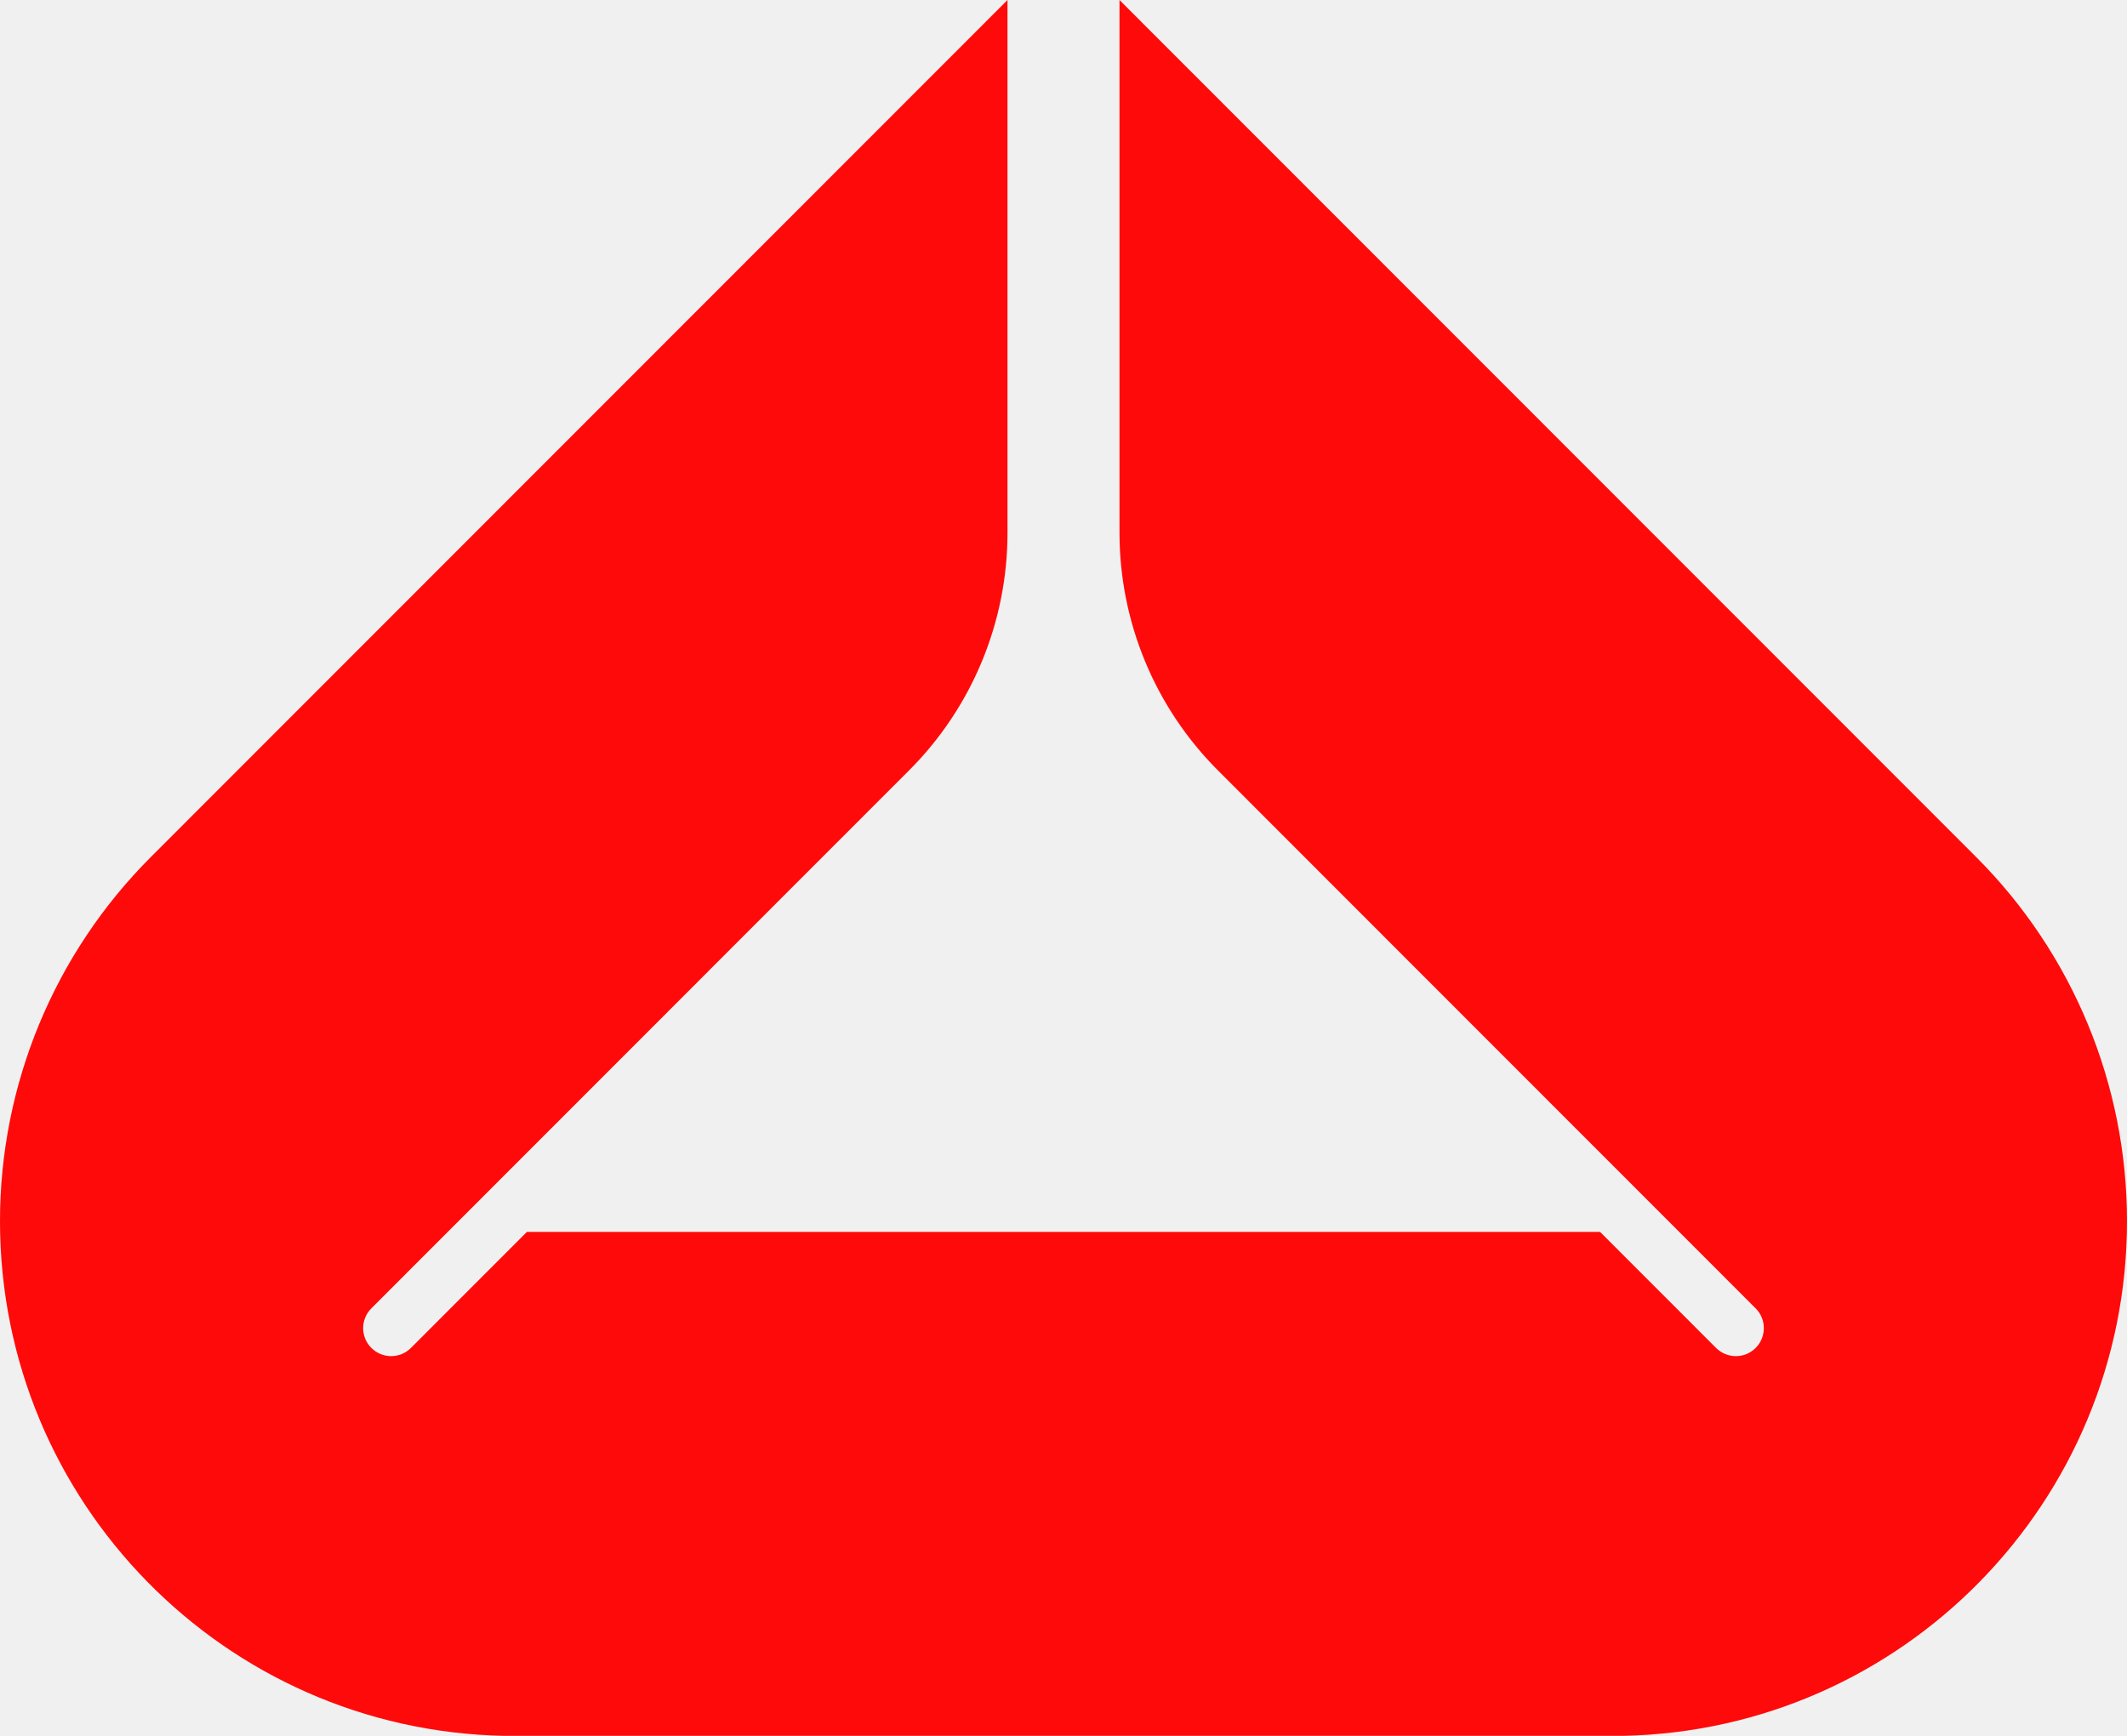
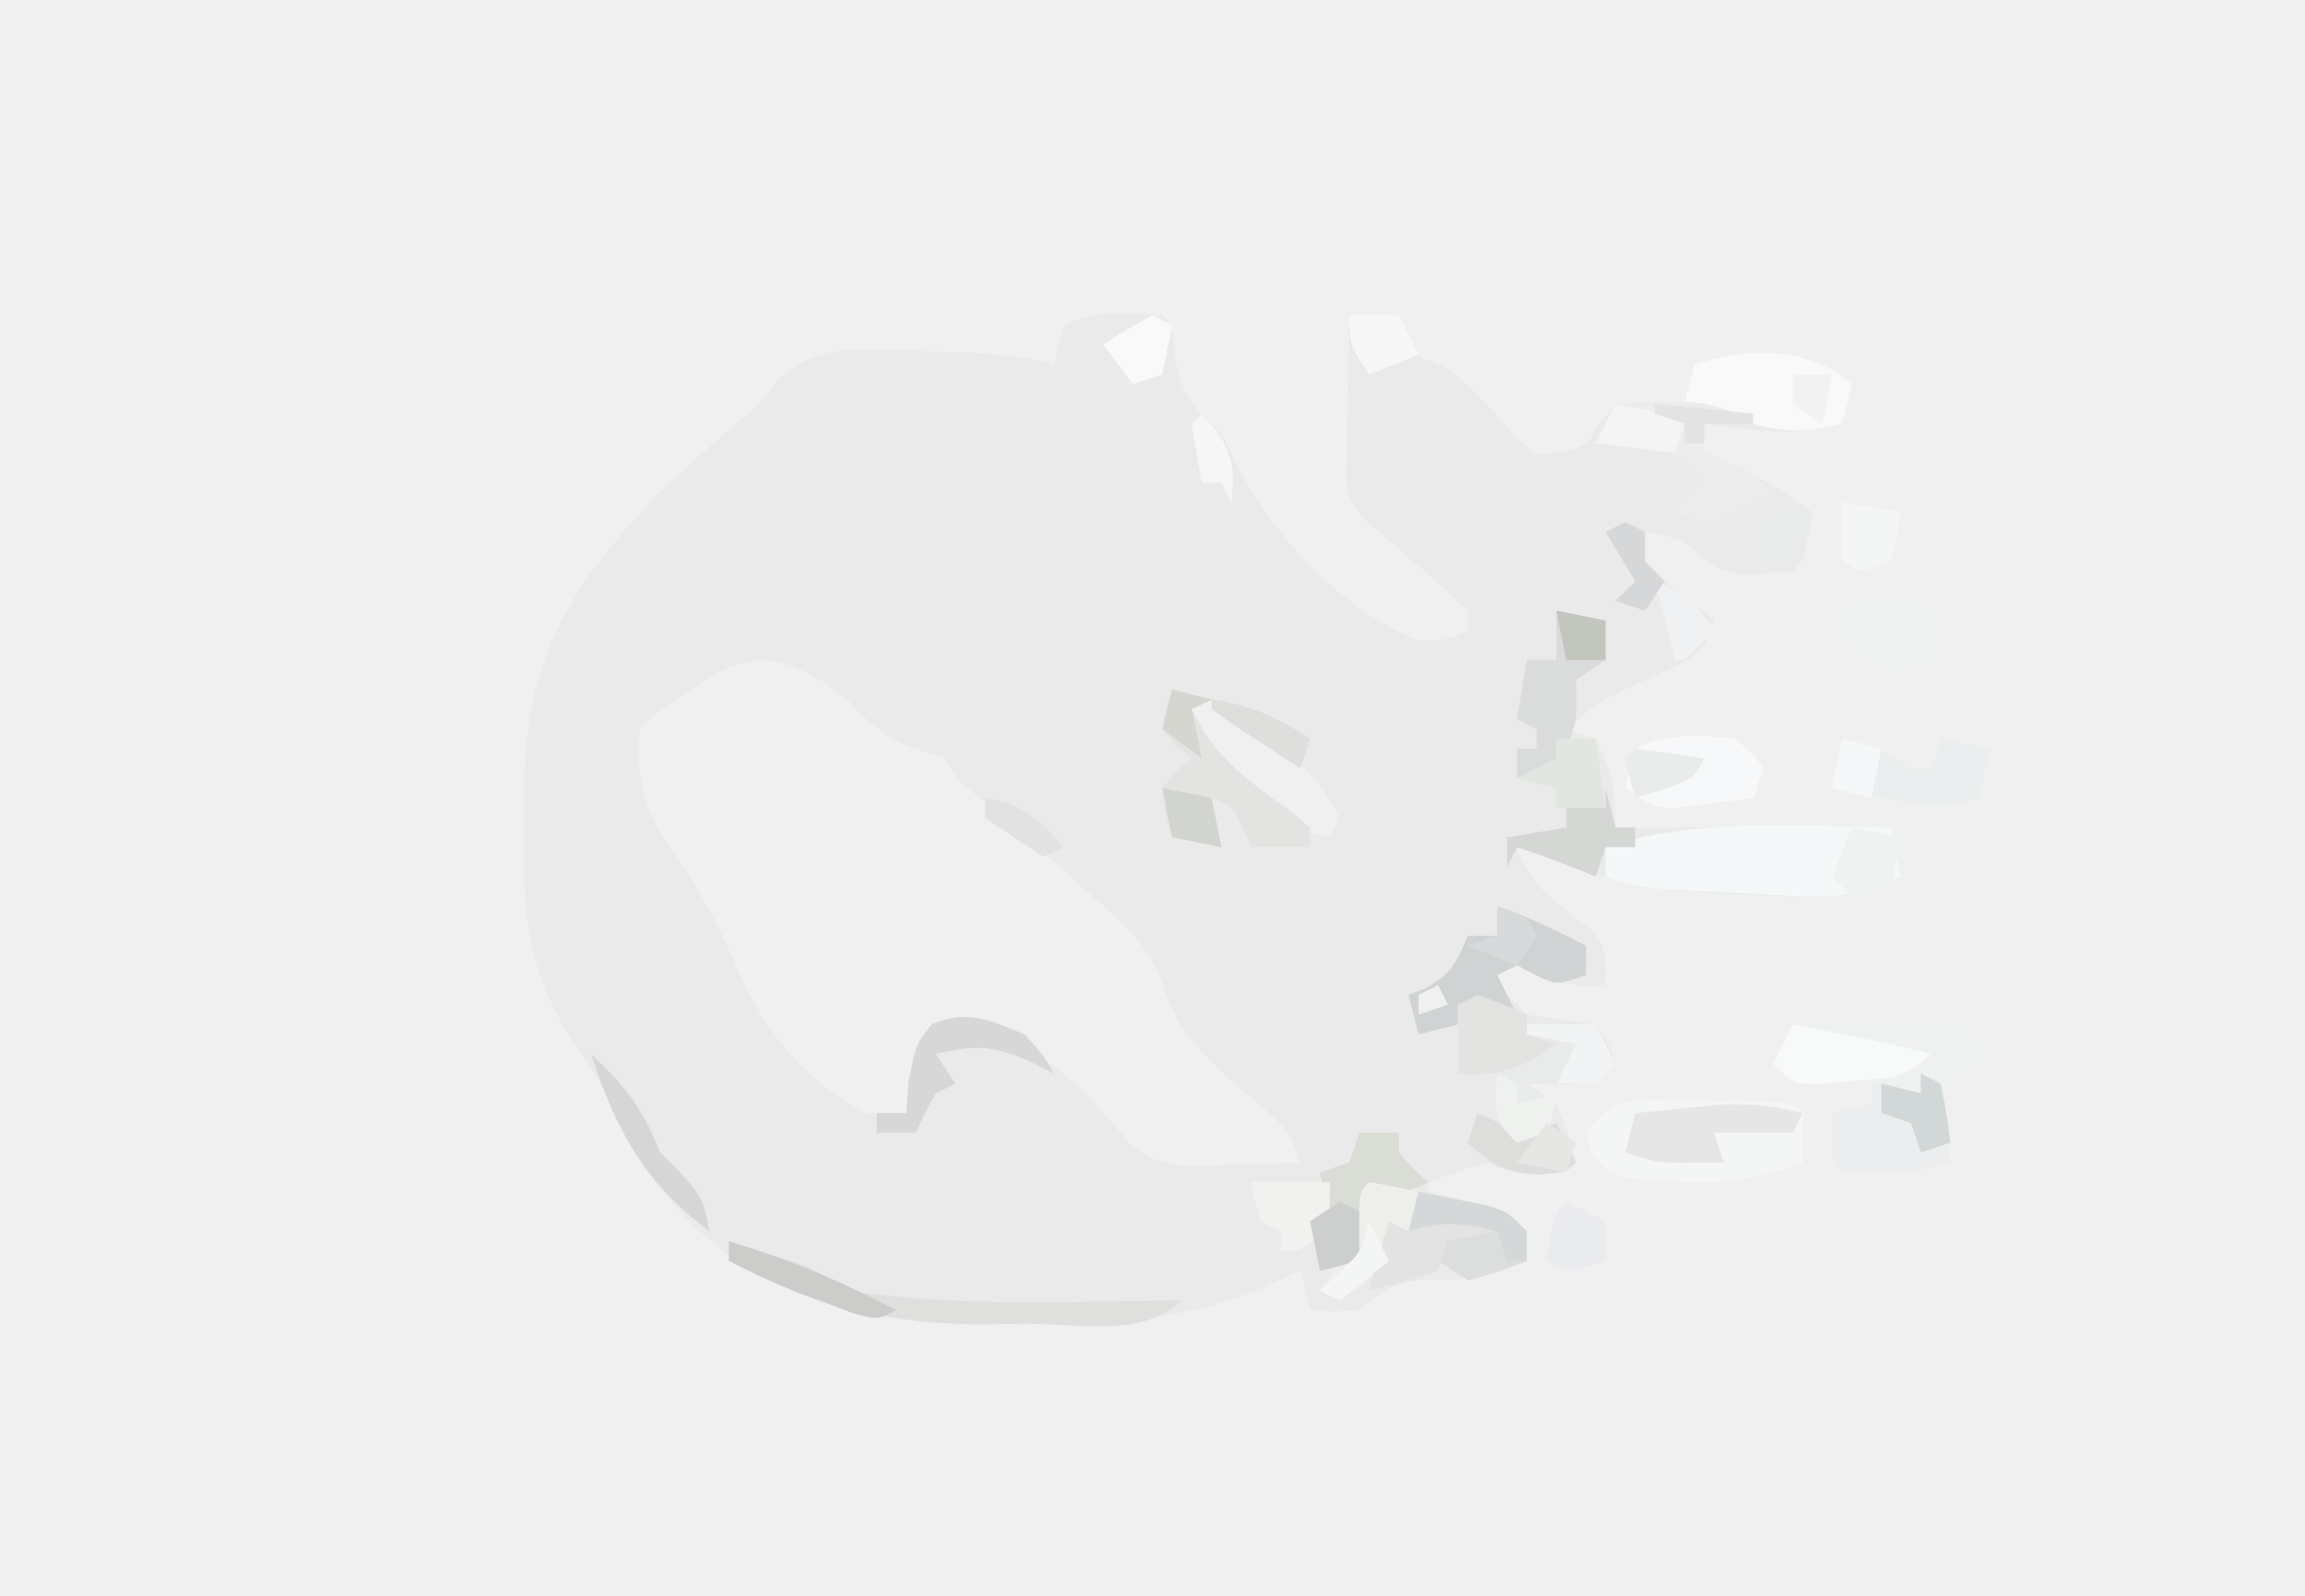
- <svg xmlns="http://www.w3.org/2000/svg" width="100%" height="100%" viewBox="0 0 49 40" fill="none">
-   <path d="M37.395 40C43.828 39.869 49 34.607 49 28.139C49 24.993 47.751 21.976 45.528 19.752L25.79 0V12.277C25.79 14.33 26.605 16.299 28.056 17.751L32.679 22.378L32.692 22.391L40.445 30.149C40.697 30.401 40.697 30.809 40.445 31.061C40.194 31.313 39.785 31.313 39.533 31.061L36.861 28.387H12.139L9.467 31.061C9.215 31.313 8.807 31.313 8.555 31.061C8.303 30.809 8.303 30.401 8.555 30.149L16.308 22.391L16.32 22.378L20.944 17.751C22.395 16.299 23.21 14.33 23.21 12.277V0L3.472 19.752C1.249 21.976 0 24.993 0 28.139C0 34.607 5.173 39.869 11.605 40H37.395Z" fill="#FF0A0A" />
+ <svg xmlns="http://www.w3.org/2000/svg" version="1.1" width="234" height="162">
+   <path d="M0 0 C1 1 1 1 1.312 4.312 C2.091 8.489 2.965 9.233 6 12 C6.452 12.926 6.905 13.851 7.371 14.805 C11.157 22.232 18.054 29.925 26 33 C28.895 32.979 28.895 32.979 31 32 C31 31.34 31 30.68 31 30 C29.615 28.632 28.166 27.329 26.688 26.062 C25.121 24.713 23.558 23.359 22 22 C21.464 21.556 20.929 21.112 20.377 20.655 C18.586 18.503 18.651 17.322 18.707 14.551 C18.717 13.703 18.726 12.856 18.736 11.982 C18.761 11.101 18.787 10.22 18.812 9.312 C18.833 7.973 18.833 7.973 18.854 6.607 C18.889 4.404 18.938 2.202 19 0 C20.65 0 22.3 0 24 0 C24.247 0.619 24.495 1.238 24.75 1.875 C25.8 4.115 25.8 4.115 27.832 4.871 C31.238 6.645 33.388 9.564 35.902 12.418 C37.918 14.29 37.918 14.29 40.668 13.867 C43.157 13.201 43.157 13.201 44.375 10.938 C44.911 10.298 45.447 9.659 46 9 C49.688 8.75 49.688 8.75 53 9 C53.33 7.68 53.66 6.36 54 5 C58.837 3.452 63.367 3.166 67.938 5.5 C68.618 5.995 69.299 6.49 70 7 C69.67 8.32 69.34 9.64 69 11 C64.207 12.392 59.849 11.687 55 11 C55 11.99 55 12.98 55 14 C56.052 14.371 56.052 14.371 57.125 14.75 C60.37 16.161 63.103 17.979 66 20 C65.125 24.875 65.125 24.875 64 26 C57.721 26.474 57.721 26.474 54.812 24.562 C54.214 24.047 53.616 23.531 53 23 C50.853 22.295 50.853 22.295 49 22 C48.655 25.008 48.655 25.008 50.531 26.605 C51.181 27.128 51.831 27.65 52.5 28.188 C53.475 28.982 53.475 28.982 54.469 29.793 C55.227 30.39 55.227 30.39 56 31 C55 34 55 34 52.348 35.535 C51.264 36.039 50.179 36.543 49.062 37.062 C44.688 39.04 44.688 39.04 41 42 C42.485 42.495 42.485 42.495 44 43 C45.705 46.321 46 48.185 46 52 C55.24 52 64.48 52 74 52 C74.33 53.65 74.66 55.3 75 57 C69.948 59.796 64.818 59.106 59.25 58.812 C58.299 58.781 57.347 58.749 56.367 58.717 C50.11 58.421 44.827 57.265 39 55 C37.515 54.505 37.515 54.505 36 54 C37.365 58.095 39.959 59.571 43.285 62.184 C45 64 45 64 45 68 C41.301 68.206 39.253 67.682 36 66 C35.01 66.495 35.01 66.495 34 67 C35.037 69.083 35.037 69.083 37 71 C38.176 71.165 39.351 71.33 40.562 71.5 C41.697 71.665 42.831 71.83 44 72 C45.438 74.062 45.438 74.062 46 76 C44 78 44 78 40.375 78.125 C39.261 78.084 38.148 78.043 37 78 C38.485 78.99 38.485 78.99 40 80 C41.188 83.125 41.188 83.125 42 86 C41 87 41 87 38.062 87.125 C35 87 35 87 33 86 C30.981 86.606 28.977 87.269 27 88 C27 88.33 27 88.66 27 89 C29.018 89.456 31.036 89.911 33.055 90.367 C35 91 35 91 37 93 C37 93.99 37 94.98 37 96 C33.573 97.337 31.084 98.001 27.375 97.938 C23.562 98.008 22.856 98.716 20 101 C17.25 101.188 17.25 101.188 15 101 C14.67 99.68 14.34 98.36 14 97 C12.989 97.454 11.979 97.907 10.938 98.375 C2.523 102.153 -5.095 102.366 -14.25 102.375 C-15.509 102.399 -16.769 102.424 -18.066 102.449 C-29.459 102.485 -39.698 100.229 -48.031 91.992 C-52.189 87.548 -54.777 83.702 -57 78 C-58.18 76.227 -59.361 74.455 -60.543 72.684 C-64.732 65.556 -64.987 59.497 -64.75 51.375 C-64.76 50.13 -64.771 48.885 -64.781 47.602 C-64.611 34.162 -59.338 26.262 -50 17 C-47.75 14.914 -45.474 12.879 -43.141 10.887 C-40.863 8.993 -40.863 8.993 -38.859 6.293 C-34.689 2.949 -31.181 3.407 -26 3.625 C-24.666 3.646 -24.666 3.646 -23.305 3.668 C-19.103 3.762 -15.093 3.96 -11 5 C-10.814 4.041 -10.814 4.041 -10.625 3.062 C-10.419 2.382 -10.213 1.701 -10 1 C-6.747 -0.627 -3.608 -0.115 0 0 Z M-47.75 37.938 C-48.529 38.483 -49.307 39.028 -50.109 39.59 C-51.911 40.863 -51.911 40.863 -53 42 C-53.802 48.553 -51.621 51.884 -48 57 C-46.024 60.082 -44.491 63.139 -43.062 66.5 C-40.251 72.884 -36.28 77.764 -30 81 C-28.68 81 -27.36 81 -26 81 C-25.818 80.434 -25.636 79.868 -25.449 79.285 C-25.198 78.552 -24.946 77.818 -24.688 77.062 C-24.444 76.332 -24.2 75.601 -23.949 74.848 C-23 73 -23 73 -20 72 C-13.052 73.158 -7.476 78.897 -3.211 84.242 C-0.052 86.754 2.904 86.439 6.75 86.25 C7.447 86.232 8.145 86.214 8.863 86.195 C10.576 86.148 12.288 86.077 14 86 C12.868 82.605 11.896 81.846 9.188 79.625 C5.123 76.156 1.697 73.23 0.062 68 C-1.235 64.337 -3.163 62.495 -6 60 C-7.176 58.925 -7.176 58.925 -8.375 57.828 C-11.767 54.739 -15.136 51.676 -18.75 48.848 C-21 47 -21 47 -22 45 C-22.928 44.711 -23.856 44.422 -24.812 44.125 C-28.297 42.895 -29.509 41.647 -32 39 C-37.959 34.436 -41.501 33.482 -47.75 37.938 Z M2 39 C3.354 43.163 5.086 45.388 8.375 48.25 C9.146 48.936 9.917 49.622 10.711 50.328 C12.908 51.933 14.344 52.588 17 53 C17.33 52.34 17.66 51.68 18 51 C14.893 45.326 10.743 41.982 5 39 C4.01 39 3.02 39 2 39 Z M28 68 C27.01 68.495 27.01 68.495 26 69 C26 69.66 26 70.32 26 71 C26.99 70.67 27.98 70.34 29 70 C28.67 69.34 28.34 68.68 28 68 Z " fill="#EAEAEA" transform="translate(118,32)" />
+   <path d="M0 0 C6.27 0 12.54 0 19 0 C19.33 1.32 19.66 2.64 20 4 C19.361 4.268 18.721 4.536 18.062 4.812 C15.669 5.887 15.669 5.887 15 9 C15.394 11.638 15.394 11.638 16 14 C12.117 15.294 9.093 15.132 5 15 C4 14 4 14 3.938 11.438 C3.958 10.633 3.979 9.829 4 9 C5.32 8.67 6.64 8.34 8 8 C8 7.34 8 6.68 8 6 C6.082 6.062 6.082 6.062 4.125 6.125 C1.945 6.195 1.945 6.195 0 6 C-0.66 5.34 -1.32 4.68 -2 4 C-1.34 2.68 -0.68 1.36 0 0 Z " fill="#EFF0F0" transform="translate(182,104)" />
+   <path d="M0 0 C0.33 1.65 0.66 3.3 1 5 C-2.606 6.656 -5.241 7.219 -9.195 7.012 C-10.158 6.965 -11.121 6.918 -12.113 6.869 C-13.107 6.809 -14.101 6.749 -15.125 6.688 C-16.127 6.639 -17.128 6.591 -18.16 6.541 C-25.553 6.149 -25.553 6.149 -29 5 C-29 4.01 -29 3.02 -29 2 C-20.04 -0.987 -9.364 -0.154 0 0 Z " fill="#F4F8F8" transform="translate(192,84)" />
+   <path d="M0 0 C0.798 0.005 1.596 0.01 2.418 0.016 C3.247 0.036 4.076 0.057 4.93 0.078 C5.766 0.083 6.603 0.088 7.465 0.094 C13.651 0.174 13.651 0.174 14.805 1.328 C14.845 2.994 14.847 4.662 14.805 6.328 C10.163 8.165 6.525 8.531 1.555 8.203 C0.333 8.139 -0.889 8.074 -2.148 8.008 C-5.195 7.328 -5.195 7.328 -6.617 5.273 C-6.808 4.631 -6.999 3.99 -7.195 3.328 C-4.889 0.571 -3.578 -0.046 0 0 Z " fill="#F4F5F5" transform="translate(168.1953,111.6719)" />
+   <path d="M0 0 C1.021 0.743 1.021 0.743 2.062 1.5 C1.732 2.82 1.403 4.14 1.062 5.5 C-3.042 6.633 -5.697 6.283 -9.75 5.062 C-10.726 4.775 -11.702 4.488 -12.707 4.191 C-13.443 3.963 -14.179 3.735 -14.938 3.5 C-14.607 2.18 -14.277 0.86 -13.938 -0.5 C-9.1 -2.048 -4.571 -2.334 0 0 Z " fill="#F9F9F9" transform="translate(185.9375,37.5)" />
+   <path d="M0 0 C0.66 0.33 1.32 0.66 2 1 C2.594 3.649 2.742 6.292 3 9 C-0.883 10.294 -3.907 10.132 -8 10 C-9 9 -9 9 -9.062 6.438 C-9.042 5.633 -9.021 4.829 -9 4 C-7.68 3.67 -6.36 3.34 -5 3 C-5 2.34 -5 1.68 -5 1 C-3.35 1.33 -1.7 1.66 0 2 C0 1.34 0 0.68 0 0 Z " fill="#EBEDEE" transform="translate(195,109)" />
+   <path d="M0 0 C1.98 0.495 1.98 0.495 4 1 C3.01 1.495 3.01 1.495 2 2 C4.238 6.923 7.867 9.378 12.137 12.449 C12.752 12.961 13.366 13.473 14 14 C14 14.66 14 15.32 14 16 C12.02 16 10.04 16 8 16 C7.711 15.361 7.423 14.721 7.125 14.062 C6.172 11.848 6.172 11.848 4 11 C4.33 12.65 4.66 14.3 5 16 C3.35 15.67 1.7 15.34 0 15 C-0.688 12.688 -0.688 12.688 -1 10 C0.438 8.188 0.438 8.188 2 7 C1.484 6.588 0.969 6.175 0.438 5.75 C-0.037 5.173 -0.511 4.595 -1 4 C-0.688 1.812 -0.688 1.812 0 0 Z " fill="#E3E3E1" transform="translate(119,70)" />
+   <path d="M0 0 C3.182 1.061 6.017 2.476 9 4 C9 4.99 9 5.98 9 7 C6 8 6 8 3.938 7 C3.298 6.67 2.659 6.34 2 6 C1.01 6.495 1.01 6.495 0 7 C0.66 8.32 1.32 9.64 2 11 C-0.97 10.505 -0.97 10.505 -4 10 C-4 10.66 -4 11.32 -4 12 C-5.32 12.33 -6.64 12.66 -8 13 C-8.33 11.68 -8.66 10.36 -9 9 C-8.381 8.752 -7.763 8.505 -7.125 8.25 C-4.649 6.794 -4.049 5.622 -3 3 C-2.01 3 -1.02 3 0 3 C0 2.01 0 1.02 0 0 Z M-6 8 C-6.99 8.495 -6.99 8.495 -8 9 C-8 9.66 -8 10.32 -8 11 C-7.01 10.67 -6.02 10.34 -5 10 C-5.33 9.34 -5.66 8.68 -6 8 Z " fill="#D0D3D3" transform="translate(152,92)" />
+   <path d="M0 0 C1.583 -0.054 3.166 -0.093 4.75 -0.125 C5.632 -0.148 6.513 -0.171 7.422 -0.195 C10.114 0.009 11.699 0.634 14 2 C12.35 2 10.7 2 9 2 C9 2.99 9 3.98 9 5 C9.784 5.289 10.568 5.577 11.375 5.875 C14 7 14 7 16 9 C10.585 12.077 10.585 12.077 7.625 11.688 C7.089 11.461 6.553 11.234 6 11 C6.99 10.01 7.98 9.02 9 8 C7.585 5.966 6.45 5.096 4.02 4.578 C2.018 4.337 0.009 4.165 -2 4 C-1.34 2.68 -0.68 1.36 0 0 Z " fill="#EBECEB" transform="translate(164,41)" />
+   <path d="M0 0 C1.65 0.33 3.3 0.66 5 1 C5 2.32 5 3.64 5 5 C4.01 5.66 3.02 6.32 2 7 C2 8.32 2 9.64 2 11 C1.25 13.688 1.25 13.688 0 16 C-2.125 16.812 -2.125 16.812 -4 17 C-4 16.01 -4 15.02 -4 14 C-3.34 14 -2.68 14 -2 14 C-2 13.34 -2 12.68 -2 12 C-2.66 11.67 -3.32 11.34 -4 11 C-3.67 9.02 -3.34 7.04 -3 5 C-2.01 5 -1.02 5 0 5 C0 3.35 0 1.7 0 0 Z " fill="#DADBDB" transform="translate(158,62)" />
+   <path d="M0 0 C2 1.5 2 1.5 3 3 C2.67 3.99 2.34 4.98 2 6 C0.398 6.222 -1.207 6.427 -2.812 6.625 C-3.706 6.741 -4.599 6.857 -5.52 6.977 C-8 7 -8 7 -11 5 C-10.625 3.062 -10.625 3.062 -10 1 C-6.83 -0.585 -3.453 -0.424 0 0 Z " fill="#F7F8F9" transform="translate(176,75)" />
+   <path d="M0 0 C2.31 0 4.62 0 7 0 C7.66 1.32 8.32 2.64 9 4 C7 6 7 6 3.375 6.125 C2.261 6.084 1.147 6.043 0 6 C0.99 6.66 1.98 7.32 3 8 C2.67 8.99 2.34 9.98 2 11 C1.01 11.33 0.02 11.66 -1 12 C-3 10 -3 10 -3.375 7.562 C-3 5 -3 5 -1 3.188 C-0.34 2.796 0.32 2.404 1 2 C0.67 1.34 0.34 0.68 0 0 Z " fill="#E9EBEA" transform="translate(155,104)" />
+   <path d="M0 0 C2.962 0.613 4.381 1.254 7 3 C7.66 3 8.32 3 9 3 C9.33 2.01 9.66 1.02 10 0 C11.65 0.33 13.3 0.66 15 1 C14.67 2.65 14.34 4.3 14 6 C10.396 7.248 7.695 6.754 4 6 C3.051 5.814 2.103 5.629 1.125 5.438 C0.424 5.293 -0.278 5.149 -1 5 C-0.67 3.35 -0.34 1.7 0 0 Z " fill="#EBEEEF" transform="translate(187,75)" />
+   <path d="M0 0 C1.439 0.453 2.876 0.912 4.312 1.375 C5.113 1.63 5.914 1.885 6.738 2.148 C9 3 9 3 12 5 C23.133 6.738 34.767 6.102 46 6 C42.147 9.853 35.254 8.37 30.062 8.375 C28.14 8.412 28.14 8.412 26.178 8.449 C16.262 8.48 8.763 6.479 0 2 C0 1.34 0 0.68 0 0 Z " fill="#DFE0DE" transform="translate(74,126)" />
+   <path d="M0 0 C1.458 -0.054 2.916 -0.093 4.375 -0.125 C5.187 -0.148 5.999 -0.171 6.836 -0.195 C9 0 9 0 11 2 C10.625 4.625 10.625 4.625 10 7 C3.6 7.492 3.6 7.492 0.562 5 C0.047 4.34 -0.469 3.68 -1 3 C-0.67 2.01 -0.34 1.02 0 0 Z " fill="#EFF1F1" transform="translate(187,61)" />
+   <path d="M0 0 C1.32 0 2.64 0 4 0 C4 0.66 4 1.32 4 2 C5.458 3.625 5.458 3.625 7 5 C5 6 5 6 1 6 C0.67 8.31 0.34 10.62 0 13 C-1.32 13.33 -2.64 13.66 -4 14 C-4.33 12.35 -4.66 10.7 -5 9 C-4.34 9 -3.68 9 -3 9 C-3.33 7.35 -3.66 5.7 -4 4 C-3.01 3.67 -2.02 3.34 -1 3 C-0.67 2.01 -0.34 1.02 0 0 Z " fill="#DADCD6" transform="translate(138,115)" />
+   <path d="M0 0 C-0.33 0.66 -0.66 1.32 -1 2 C-3.64 2 -6.28 2 -9 2 C-8.67 2.99 -8.34 3.98 -8 5 C-14.625 5.125 -14.625 5.125 -18 4 C-17.67 2.68 -17.34 1.36 -17 0 C-15.105 -0.196 -13.209 -0.382 -11.312 -0.562 C-9.729 -0.719 -9.729 -0.719 -8.113 -0.879 C-5.186 -0.993 -2.829 -0.708 0 0 Z " fill="#E5E6E5" transform="translate(183,113)" />
+   <path d="M0 0 C1.46 0.282 2.918 0.576 4.375 0.875 C5.187 1.037 5.999 1.2 6.836 1.367 C9 2 9 2 11 4 C11 4.99 11 5.98 11 7 C8.188 8.125 8.188 8.125 5 9 C4.01 8.34 3.02 7.68 2 7 C2.33 5.68 2.66 4.36 3 3 C1.68 3.33 0.36 3.66 -1 4 C-0.67 2.68 -0.34 1.36 0 0 Z " fill="#DCDEDE" transform="translate(144,121)" />
+   <path d="M0 0 C1.584 0.311 3.167 0.624 4.75 0.938 C5.632 1.112 6.513 1.286 7.422 1.465 C9.632 1.924 11.815 2.433 14 3 C11.352 5.648 9.689 5.449 6 5.75 C4.391 5.897 4.391 5.897 2.75 6.047 C0 6 0 6 -2 4 C-1.34 2.68 -0.68 1.36 0 0 Z " fill="#F7FAF9" transform="translate(182,104)" />
+   <path d="M0 0 C1.938 2.125 1.938 2.125 3 4 C2.402 3.691 1.804 3.381 1.188 3.062 C-2.721 1.164 -4.827 0.985 -9 2 C-8.01 3.485 -8.01 3.485 -7 5 C-7.99 5.495 -7.99 5.495 -9 6 C-10.134 8.017 -10.134 8.017 -11 10 C-12.32 10 -13.64 10 -15 10 C-15 9.34 -15 8.68 -15 8 C-14.01 8 -13.02 8 -12 8 C-11.918 6.907 -11.835 5.814 -11.75 4.688 C-11 1 -11 1 -9.375 -1.062 C-5.717 -2.506 -3.543 -1.482 0 0 Z " fill="#D7D7D7" transform="translate(104,105)" />
+   <path d="M0 0 C2.625 0.938 2.625 0.938 5 2 C5 2.66 5 3.32 5 4 C5.99 4.33 6.98 4.66 8 5 C4.488 7.408 2.273 8.366 -2 8 C-2 5.69 -2 3.38 -2 1 C-1.34 0.67 -0.68 0.34 0 0 Z " fill="#E3E4E2" transform="translate(150,101)" />
+   <path d="M0 0 C1.675 0.286 3.344 0.618 5 1 C4.67 2.65 4.34 4.3 4 6 C3.34 5.67 2.68 5.34 2 5 C1.917 5.598 1.835 6.196 1.75 6.812 C0.795 9.597 -0.571 10.433 -3 12 C-3.66 11.67 -4.32 11.34 -5 11 C-4.34 10.01 -3.68 9.02 -3 8 C-2.34 8 -1.68 8 -1 8 C-1.021 6.866 -1.041 5.731 -1.062 4.562 C-1 1 -1 1 0 0 Z " fill="#EEEFEA" transform="translate(139,120)" />
+   <path d="M0 0 C0.33 1.32 0.66 2.64 1 4 C1.66 4 2.32 4 3 4 C3 4.66 3 5.32 3 6 C2.01 6 1.02 6 0 6 C-0.33 6.99 -0.66 7.98 -1 9 C-1.763 8.691 -2.526 8.381 -3.312 8.062 C-5.188 7.321 -7.087 6.638 -9 6 C-9.33 6.66 -9.66 7.32 -10 8 C-10 7.01 -10 6.02 -10 5 C-8.02 4.67 -6.04 4.34 -4 4 C-4 3.01 -4 2.02 -4 1 C-2.68 1.33 -1.36 1.66 0 2 C0 1.34 0 0.68 0 0 Z " fill="#D4D7D4" transform="translate(163,80)" />
+   <path d="M0 0 C0.763 0.351 1.526 0.701 2.312 1.062 C5.048 2.324 5.048 2.324 8 1 C8.66 2.32 9.32 3.64 10 5 C9 6 9 6 6.188 6.25 C2.723 5.978 1.506 5.313 -1 3 C-0.67 2.01 -0.34 1.02 0 0 Z " fill="#DDDEDC" transform="translate(150,113)" />
+   <path d="M0 0 C0 0.33 0 0.66 0 1 C-1.65 1.33 -3.3 1.66 -5 2 C-5.33 2.99 -5.66 3.98 -6 5 C-9.562 6.188 -9.562 6.188 -13 7 C-12.34 4.69 -11.68 2.38 -11 0 C-10.34 0.33 -9.68 0.66 -9 1 C-8.402 0.67 -7.804 0.34 -7.188 0 C-4.404 -1.273 -2.891 -0.803 0 0 Z " fill="#E2E3E2" transform="translate(152,124)" />
+   <path d="M0 0 C3.478 3.203 5.32 5.633 7 10 C7.681 10.681 8.361 11.361 9.062 12.062 C11.103 14.103 11.599 15.195 12 18 C5.352 12.969 2.636 7.907 0 0 Z " fill="#D6D6D6" transform="translate(60,107)" />
+   <path d="M0 0 C1.32 0 2.64 0 4 0 C4.33 2.31 4.66 4.62 5 7 C3.35 7 1.7 7 0 7 C0 6.34 0 5.68 0 5 C-1.32 4.67 -2.64 4.34 -4 4 C-2.68 3.34 -1.36 2.68 0 2 C0 1.34 0 0.68 0 0 Z " fill="#E2E6E1" transform="translate(158,75)" />
+   <path d="M0 0 C2.64 0 5.28 0 8 0 C8 4 8 4 6.625 5.75 C5 7 5 7 3 7 C3 6.34 3 5.68 3 5 C2.34 4.67 1.68 4.34 1 4 C0.375 1.938 0.375 1.938 0 0 Z M4 1 C5 3 5 3 5 3 Z " fill="#F1F1EF" transform="translate(127,120)" />
+   <path d="M0 0 C2.97 0.495 2.97 0.495 6 1 C5.67 2.65 5.34 4.3 5 6 C4.01 6.33 3.02 6.66 2 7 C1.34 6.67 0.68 6.34 0 6 C0 4.02 0 2.04 0 0 Z " fill="#F3F6F5" transform="translate(187,51)" />
+   <path d="M0 0 C1.65 0.33 3.3 0.66 5 1 C4.67 2.65 4.34 4.3 4 6 C2.125 6.625 2.125 6.625 0 7 C-0.66 6.34 -1.32 5.68 -2 5 C-1.34 3.35 -0.68 1.7 0 0 Z " fill="#EEF3F2" transform="translate(188,84)" />
+   <path d="M0 0 C0.99 0.33 1.98 0.66 3 1 C2.67 2.65 2.34 4.3 2 6 C0.35 6.33 -1.3 6.66 -3 7 C-3.33 5.68 -3.66 4.36 -4 3 C-2.188 1.438 -2.188 1.438 0 0 Z " fill="#E9EBEA" transform="translate(181,51)" />
+   <path d="M0 0 C1.32 0.66 2.64 1.32 4 2 C4 3.32 4 4.64 4 6 C0.25 7.125 0.25 7.125 -2 6 C-1.125 1.125 -1.125 1.125 0 0 Z " fill="#EAEBEF" transform="translate(159,122)" />
+   <path d="M0 0 C5.999 1.833 11.449 4.073 17 7 C15 8 15 8 12.539 7.293 C11.577 6.928 10.616 6.563 9.625 6.188 C8.669 5.83 7.712 5.473 6.727 5.105 C4.414 4.168 2.209 3.157 0 2 C0 1.34 0 0.68 0 0 Z " fill="#CCCCCA" transform="translate(74,126)" />
+   <path d="M0 0 C0.66 0.33 1.32 0.66 2 1 C2.625 4.062 2.625 4.062 3 7 C2.01 7.33 1.02 7.66 0 8 C-0.33 7.01 -0.66 6.02 -1 5 C-1.99 4.67 -2.98 4.34 -4 4 C-4 3.01 -4 2.02 -4 1 C-2.68 1.33 -1.36 1.66 0 2 C0 1.34 0 0.68 0 0 Z " fill="#D2D8D7" transform="translate(195,109)" />
+   <path d="M0 0 C1.65 0 3.3 0 5 0 C5.66 1.32 6.32 2.64 7 4 C5.35 4.66 3.7 5.32 2 6 C0 3 0 3 0 0 Z " fill="#F7F7F7" transform="translate(137,32)" />
+   <path d="M0 0 C4.75 0.875 4.75 0.875 7 2 C6.67 2.99 6.34 3.98 6 5 C3.36 4.67 0.72 4.34 -2 4 C-1.34 2.68 -0.68 1.36 0 0 Z " fill="#F4F4F4" transform="translate(164,41)" />
+   <path d="M0 0 C1.46 0.282 2.918 0.576 4.375 0.875 C5.187 1.037 5.999 1.2 6.836 1.367 C9 2 9 2 11 4 C11 4.99 11 5.98 11 7 C10.34 7 9.68 7 9 7 C8.67 6.01 8.34 5.02 8 4 C4.622 3.155 2.325 2.892 -1 4 C-0.67 2.68 -0.34 1.36 0 0 Z " fill="#D4D8D8" transform="translate(144,121)" />
+   <path d="M0 0 C2.31 0 4.62 0 7 0 C7.66 1.32 8.32 2.64 9 4 C8.34 4.66 7.68 5.32 7 6 C5.68 6 4.36 6 3 6 C3.66 4.68 4.32 3.36 5 2 C3.35 1.67 1.7 1.34 0 1 C0 0.67 0 0.34 0 0 Z " fill="#F1F3F4" transform="translate(155,104)" />
+   <path d="M0 0 C0.66 0.33 1.32 0.66 2 1 C2 2.65 2 4.3 2 6 C0.68 6.33 -0.64 6.66 -2 7 C-2.33 5.35 -2.66 3.7 -3 2 C-2.01 1.34 -1.02 0.68 0 0 Z " fill="#CCCFCD" transform="translate(136,122)" />
+   <path d="M0 0 C0.66 0.33 1.32 0.66 2 1 C1.67 2.65 1.34 4.3 1 6 C0.01 6.33 -0.98 6.66 -2 7 C-2.99 5.68 -3.98 4.36 -5 3 C-2.625 1.438 -2.625 1.438 0 0 Z " fill="#F9F9F9" transform="translate(117,32)" />
+   <path d="M0 0 C2.475 0.495 2.475 0.495 5 1 C5.33 2.65 5.66 4.3 6 6 C4.35 5.67 2.7 5.34 1 5 C0.67 3.35 0.34 1.7 0 0 Z " fill="#D2D4CF" transform="translate(118,80)" />
+   <path d="M0 0 C1.98 0.495 1.98 0.495 4 1 C3.67 2.65 3.34 4.3 3 6 C1.68 5.67 0.36 5.34 -1 5 C-0.67 3.35 -0.34 1.7 0 0 Z " fill="#F5F8F8" transform="translate(187,75)" />
+   <path d="M0 0 C2.475 0.495 2.475 0.495 5 1 C5 2.32 5 3.64 5 5 C3.68 5 2.36 5 1 5 C0.67 3.35 0.34 1.7 0 0 Z " fill="#C3C5BF" transform="translate(158,62)" />
+   <path d="M0 0 C0.99 0.495 0.99 0.495 2 1 C2 1.66 2 2.32 2 3 C3.32 2.67 4.64 2.34 6 2 C5.688 3.938 5.688 3.938 5 6 C4.01 6.33 3.02 6.66 2 7 C0 5 0 5 -0.125 2.375 C-0.084 1.591 -0.043 0.807 0 0 Z " fill="#EFF1EF" transform="translate(152,109)" />
+   <path d="M0 0 C2.339 0.287 4.674 0.619 7 1 C6 3 6 3 2.938 4.125 C1.483 4.558 1.483 4.558 0 5 C-0.562 3.062 -0.562 3.062 -1 1 C-0.67 0.67 -0.34 0.34 0 0 Z " fill="#E9ECEB" transform="translate(166,76)" />
+   <path d="M0 0 C3.161 1.37 3.993 1.989 6 5 C5.021 6.021 4.02 7.021 3 8 C2.67 8 2.34 8 2 8 C1.34 5.36 0.68 2.72 0 0 Z " fill="#F0F1F3" transform="translate(168,59)" />
+   <path d="M0 0 C0.66 0.33 1.32 0.66 2 1 C2 1.99 2 2.98 2 4 C2.66 4.66 3.32 5.32 4 6 C3.01 7.485 3.01 7.485 2 9 C1.01 8.67 0.02 8.34 -1 8 C-0.34 7.34 0.32 6.68 1 6 C0.01 4.35 -0.98 2.7 -2 1 C-1.34 0.67 -0.68 0.34 0 0 Z " fill="#D6D7D8" transform="translate(165,53)" />
+   <path d="M0 0 C3 1 3 1 4 3 C3.01 4.485 3.01 4.485 2 6 C-0.475 5.01 -0.475 5.01 -3 4 C-2.01 3.67 -1.02 3.34 0 3 C0 2.01 0 1.02 0 0 Z " fill="#D6DADA" transform="translate(152,92)" />
+   <path d="M0 0 C3.796 0.542 5.472 2.201 8 5 C7.01 5.495 7.01 5.495 6 6 C3.962 4.726 1.961 3.389 0 2 C0 1.34 0 0.68 0 0 Z " fill="#E2E2E2" transform="translate(100,81)" />
+   <path d="M0 0 C3.958 0.565 6.666 1.809 10 4 C9.67 4.99 9.34 5.98 9 7 C7.497 6.025 5.998 5.045 4.5 4.062 C3.665 3.517 2.829 2.972 1.969 2.41 C1.319 1.945 0.669 1.479 0 1 C0 0.67 0 0.34 0 0 Z " fill="#DEDEDD" transform="translate(123,71)" />
+   <path d="M0 0 C2.097 2.36 2.969 3.546 3.188 6.75 C3.126 7.492 3.064 8.235 3 9 C2.67 8.34 2.34 7.68 2 7 C1.34 7 0.68 7 0 7 C-0.381 5.009 -0.713 3.007 -1 1 C-0.67 0.67 -0.34 0.34 0 0 Z " fill="#F6F6F6" transform="translate(122,42)" />
+   <path d="M0 0 C3.3 0.33 6.6 0.66 10 1 C10 1.33 10 1.66 10 2 C8.35 2 6.7 2 5 2 C5 2.66 5 3.32 5 4 C4.34 4 3.68 4 3 4 C3 3.34 3 2.68 3 2 C2.01 1.67 1.02 1.34 0 1 C0 0.67 0 0.34 0 0 Z " fill="#E3E3E3" transform="translate(168,41)" />
+   <path d="M0 0 C0.99 0.66 1.98 1.32 3 2 C2.67 2.99 2.34 3.98 2 5 C0.35 4.67 -1.3 4.34 -3 4 C-2.01 2.68 -1.02 1.36 0 0 Z " fill="#E6E7E5" transform="translate(157,114)" />
+   <path d="M0 0 C0.66 1.32 1.32 2.64 2 4 C0.35 5.32 -1.3 6.64 -3 8 C-3.66 7.67 -4.32 7.34 -5 7 C-4.041 6.103 -4.041 6.103 -3.062 5.188 C-0.797 3.092 -0.797 3.092 0 0 Z " fill="#F4F6F5" transform="translate(139,124)" />
+   <path d="M0 0 C1.98 0.495 1.98 0.495 4 1 C3.01 1.495 3.01 1.495 2 2 C2.33 3.65 2.66 5.3 3 7 C1.68 6.01 0.36 5.02 -1 4 C-0.67 2.68 -0.34 1.36 0 0 Z " fill="#D6D6D1" transform="translate(119,70)" />
+   <path d="M0 0 C1.32 0 2.64 0 4 0 C3.67 1.65 3.34 3.3 3 5 C2.01 4.34 1.02 3.68 0 3 C0 2.01 0 1.02 0 0 Z " fill="#F2F2F2" transform="translate(182,38)" />
+   <path d="" fill="#FFFFFF" transform="translate(0,0)" />
</svg>
